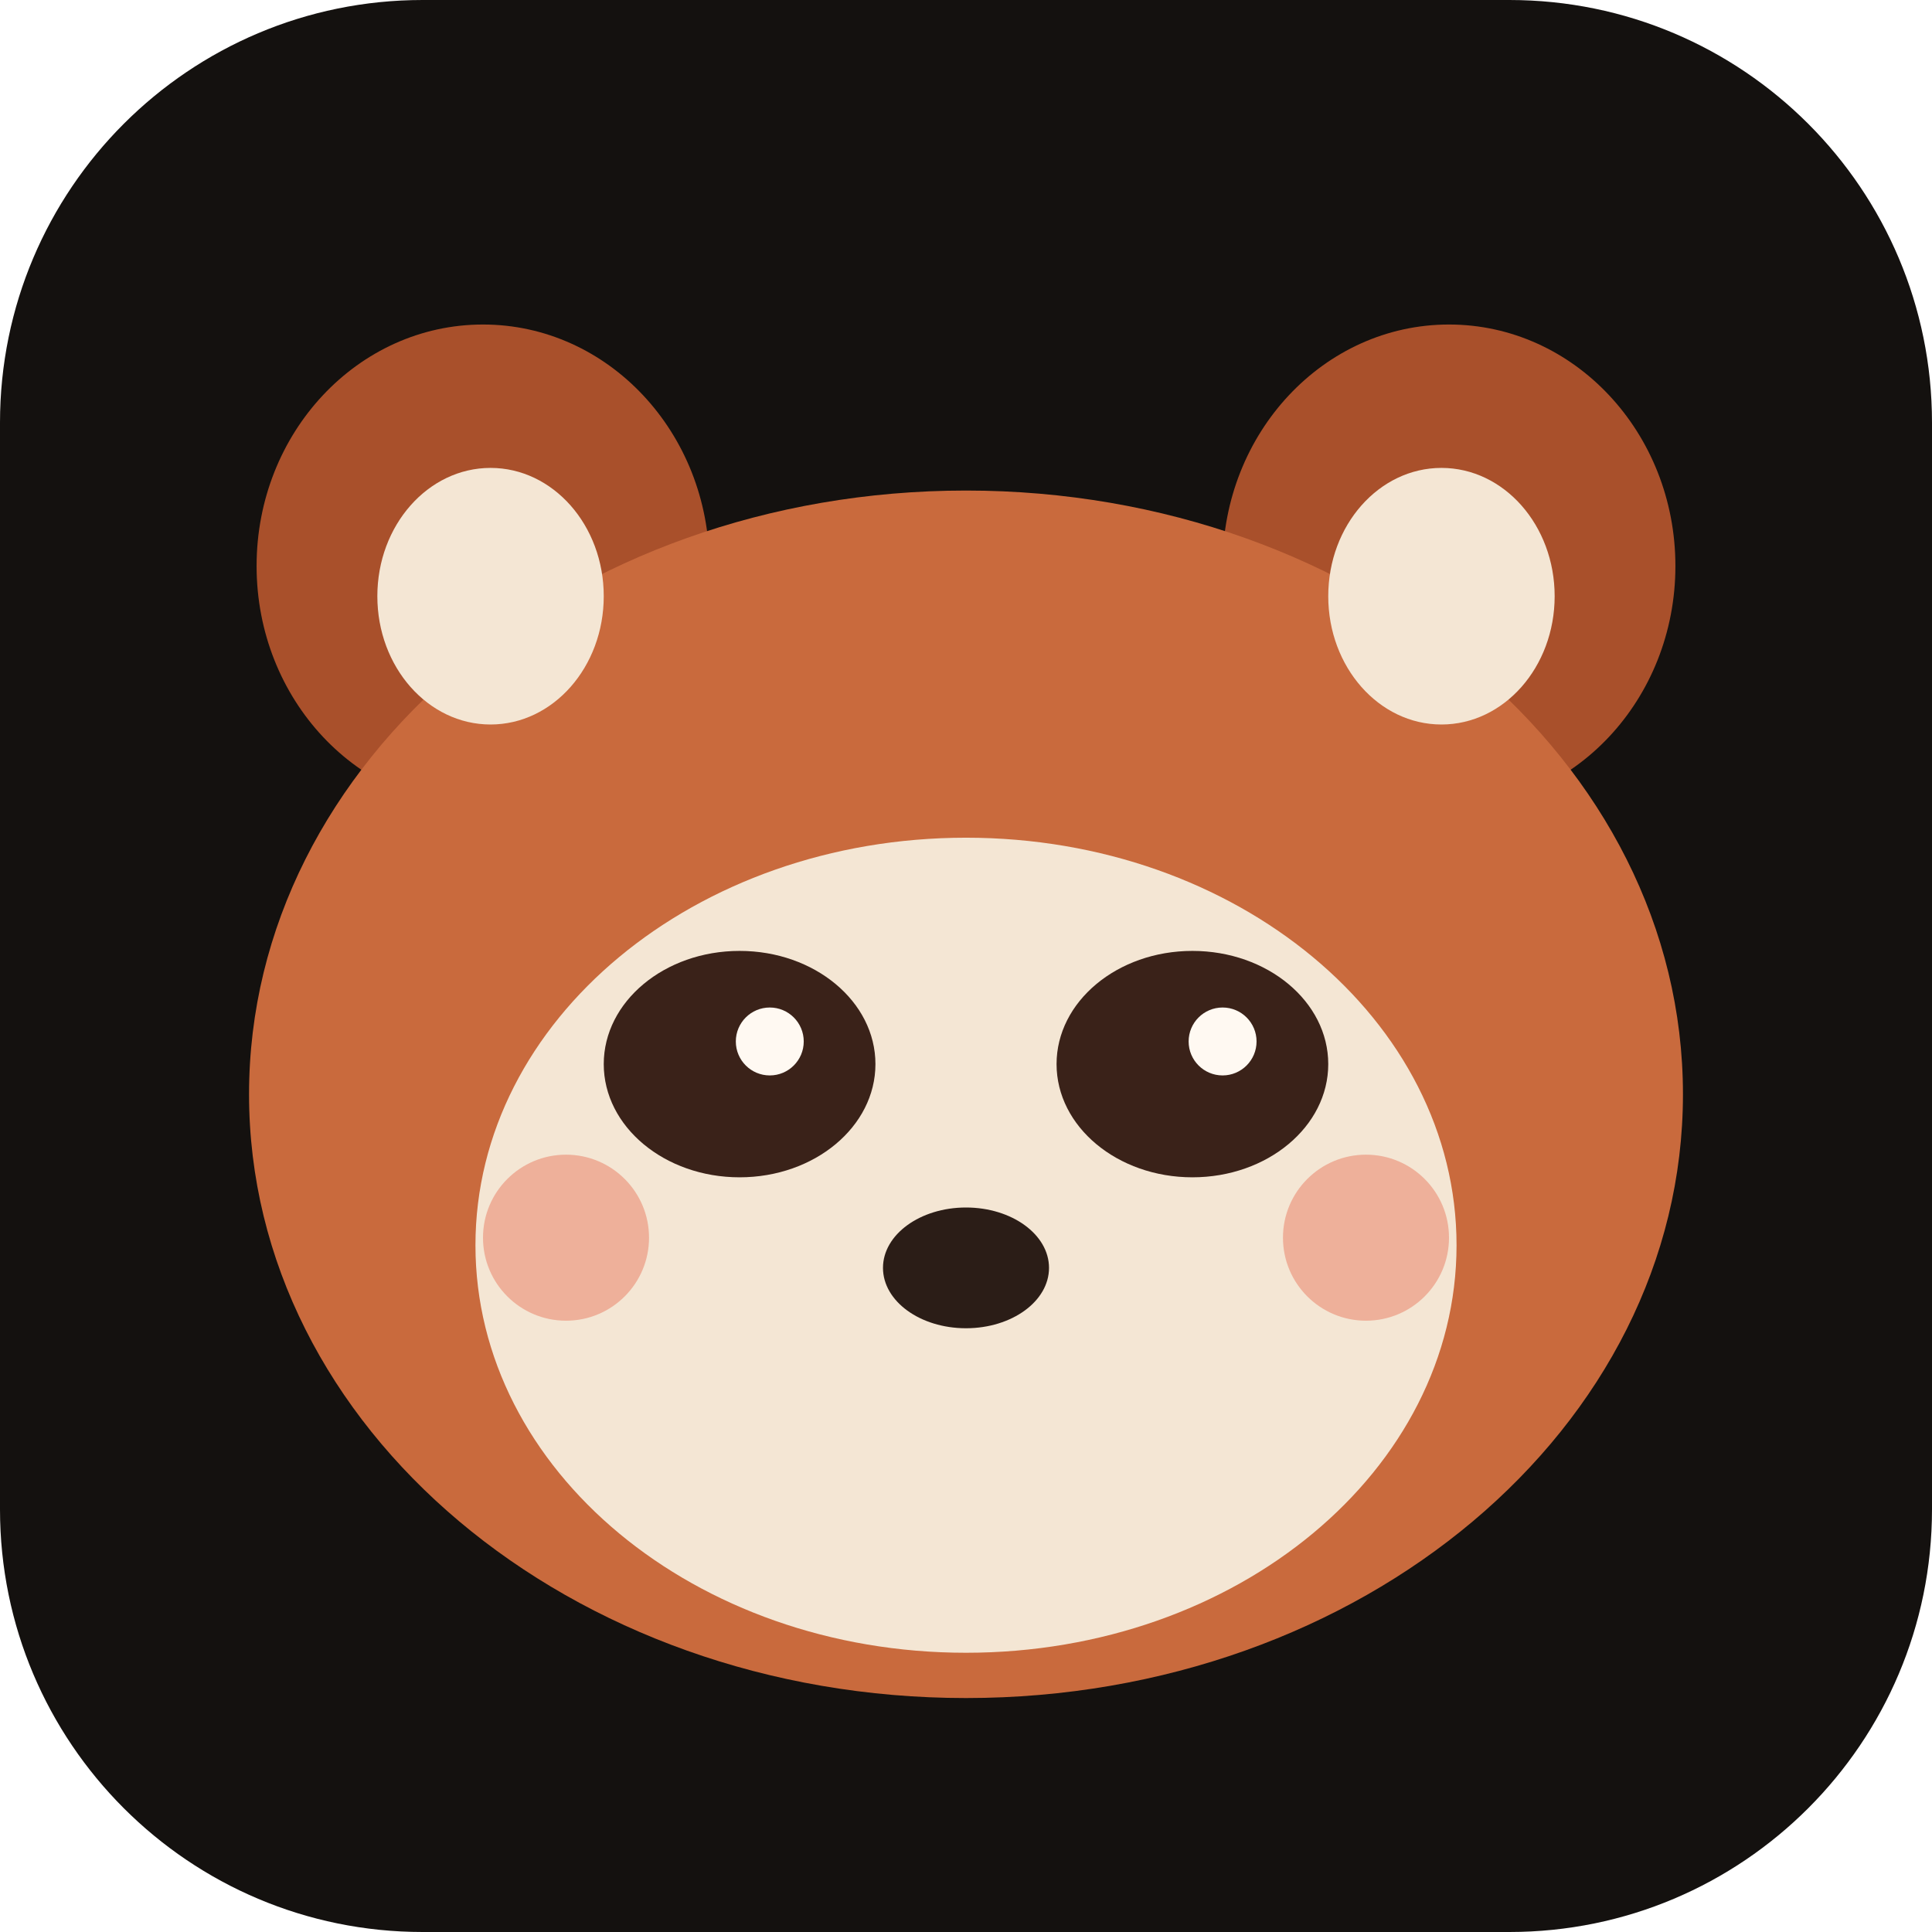
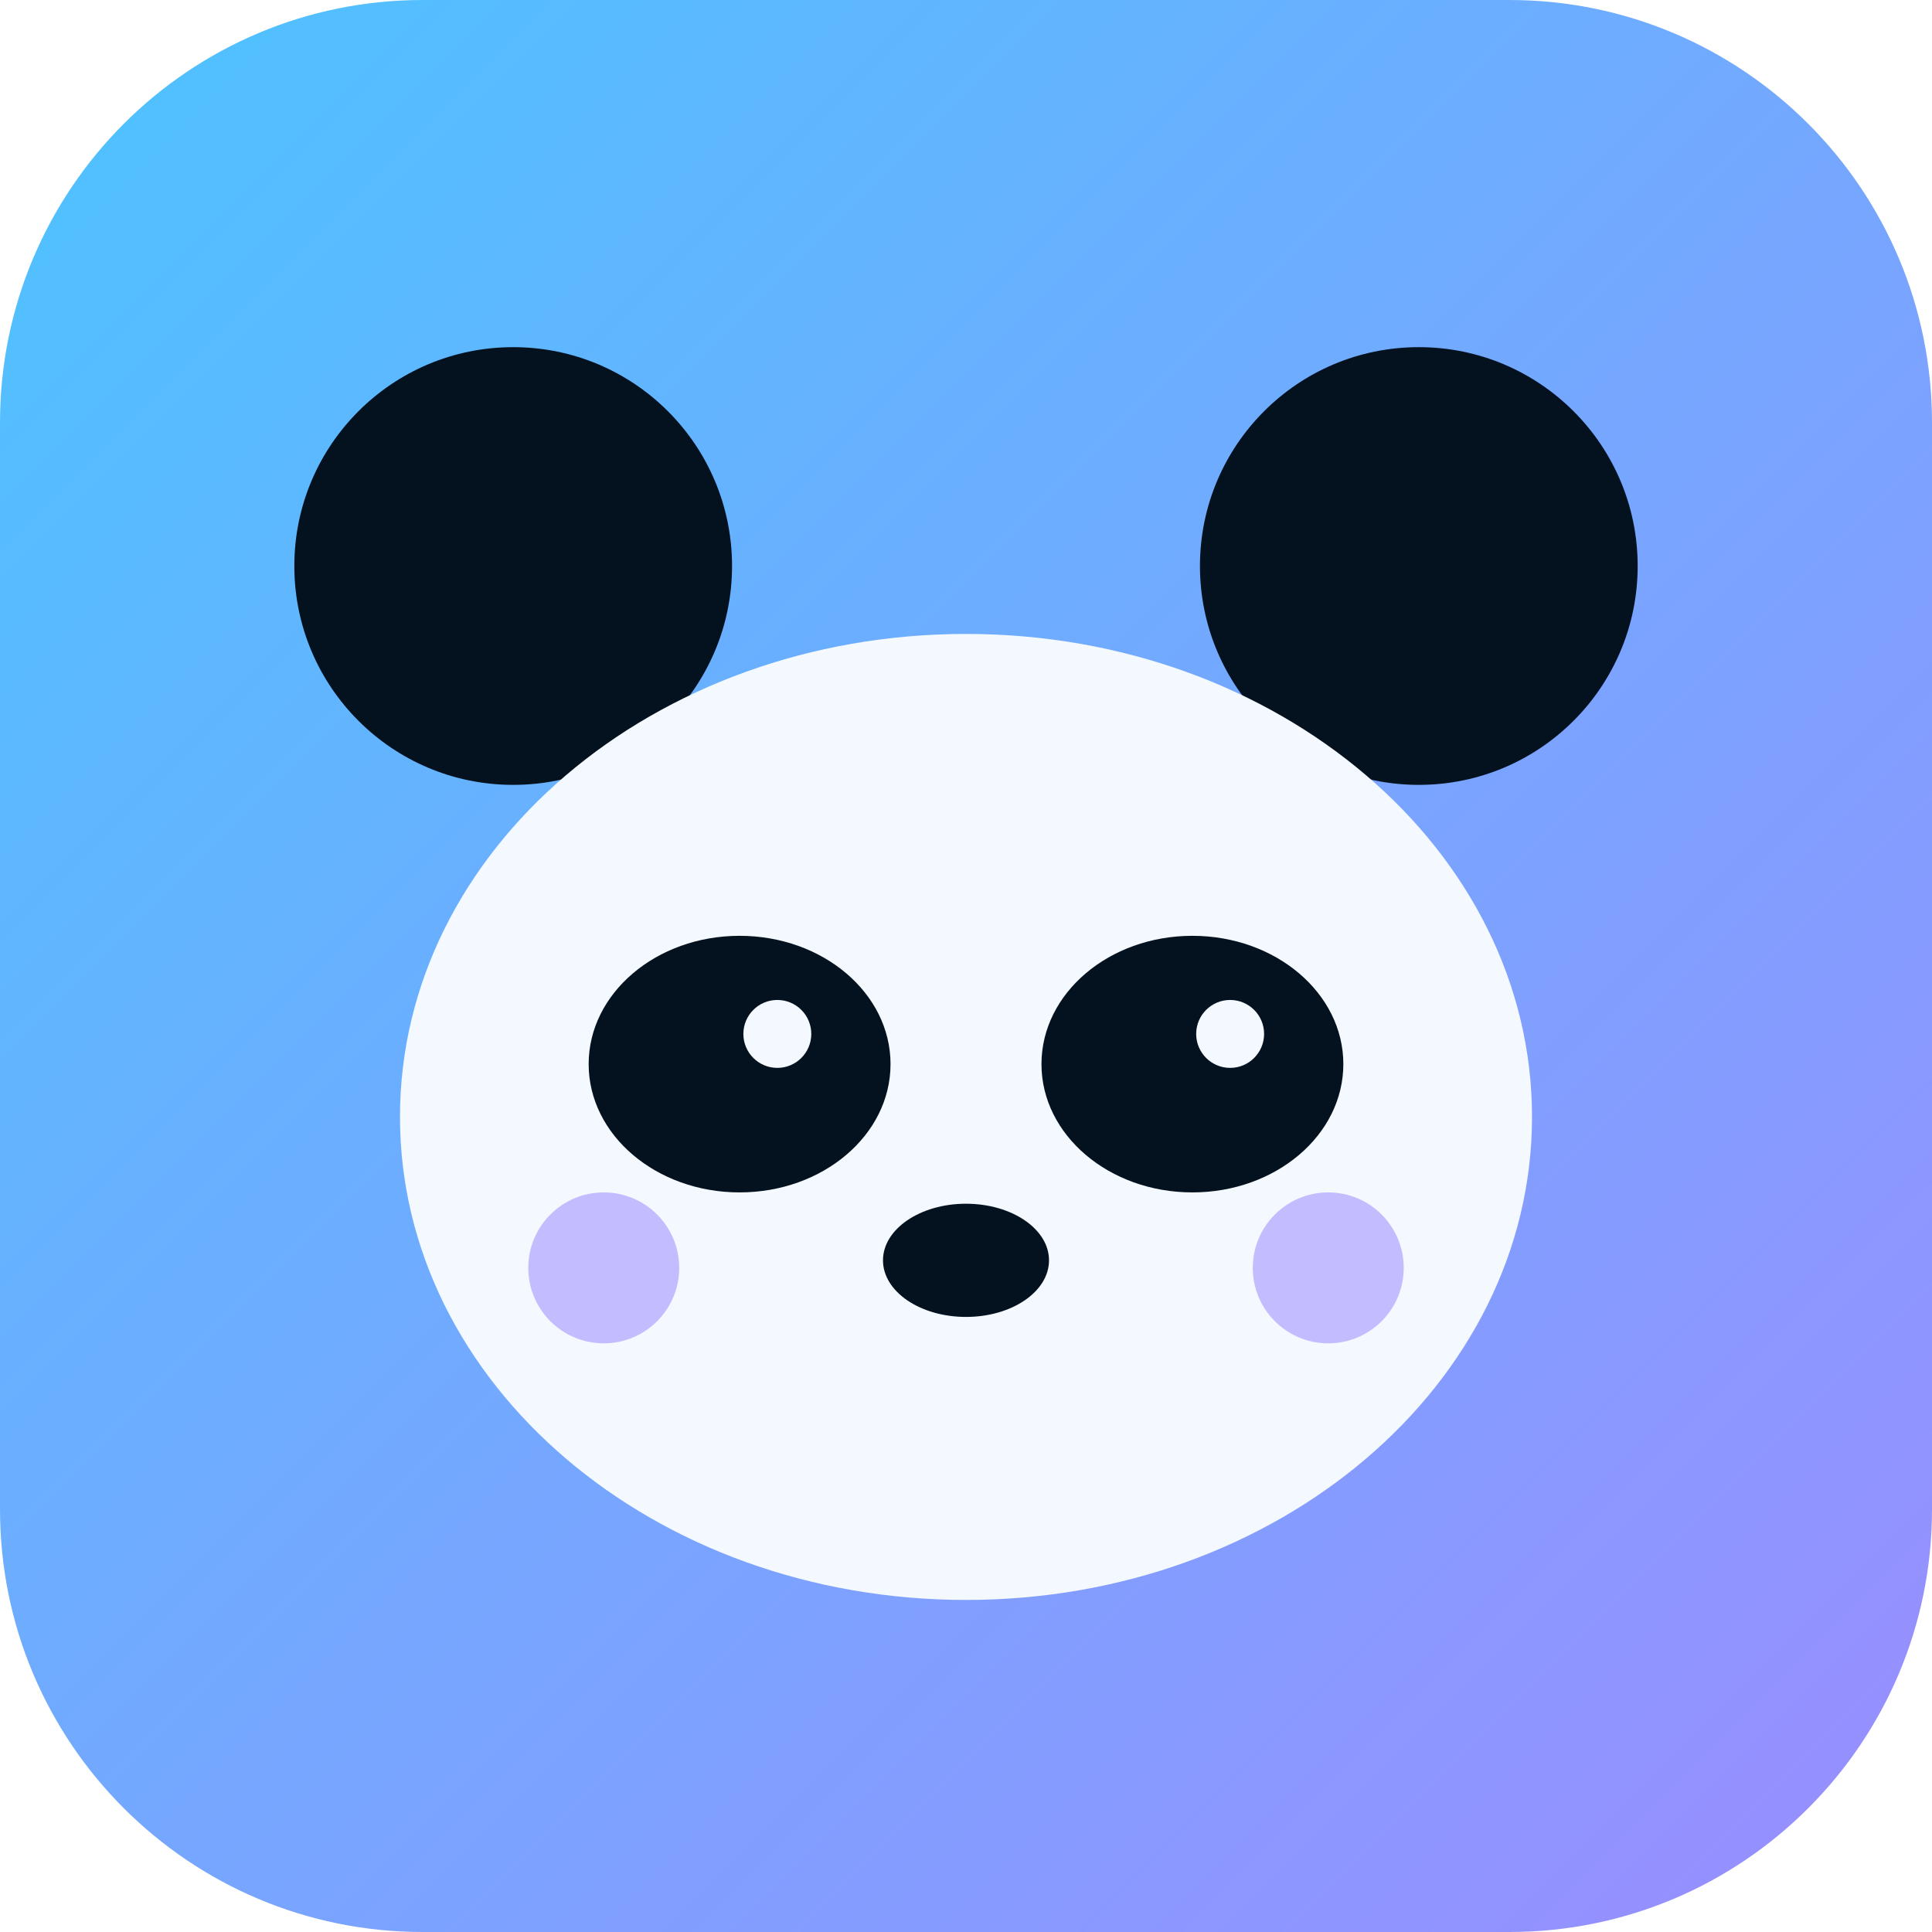
<svg xmlns="http://www.w3.org/2000/svg" viewBox="0 0 512 512" width="512" height="512">
-   <rect width="512" height="512" rx="112" fill="#14110f" />
-   <ellipse cx="128" cy="150" rx="60" ry="64" fill="#a9502b" />
-   <ellipse cx="384" cy="150" rx="60" ry="64" fill="#a9502b" />
-   <ellipse cx="256" cy="290" rx="190" ry="160" fill="#c96a3d" />
-   <ellipse cx="130" cy="158" rx="30" ry="34" fill="#f4e6d4" />
-   <ellipse cx="382" cy="158" rx="30" ry="34" fill="#f4e6d4" />
-   <ellipse cx="256" cy="330" rx="130" ry="108" fill="#f4e6d4" />
-   <ellipse cx="196" cy="282" rx="36" ry="30" fill="#3a2219" />
-   <ellipse cx="316" cy="282" rx="36" ry="30" fill="#3a2219" />
-   <circle cx="204" cy="276" r="9" fill="#fff9f2" />
-   <circle cx="324" cy="276" r="9" fill="#fff9f2" />
-   <ellipse cx="256" cy="336" rx="22" ry="16" fill="#2b1d17" />
-   <circle cx="150" cy="328" r="22" fill="#e8836a" fill-opacity="0.55" />
-   <circle cx="362" cy="328" r="22" fill="#e8836a" fill-opacity="0.55" />
+   <defs>
+     <linearGradient id="g" x1="0" y1="0" x2="1" y2="1">
+       <stop offset="0" stop-color="#4cc4ff" />
+       <stop offset="1" stop-color="#9b8cff" />
+     </linearGradient>
+   </defs>
+   <rect width="512" height="512" rx="112" fill="url(#g)" />
+   <ellipse cx="136" cy="150" rx="58" ry="58" fill="#04121f" />
+   <ellipse cx="376" cy="150" rx="58" ry="58" fill="#04121f" />
+   <ellipse cx="256" cy="296" rx="150" ry="128" fill="#f4f8ff" />
+   <ellipse cx="196" cy="282" rx="40" ry="34" fill="#04121f" />
+   <ellipse cx="316" cy="282" rx="40" ry="34" fill="#04121f" />
+   <circle cx="206" cy="274" r="9" fill="#f4f8ff" />
+   <circle cx="326" cy="274" r="9" fill="#f4f8ff" />
+   <circle cx="160" cy="336" r="20" fill="#9b8cff" fill-opacity="0.55" />
+   <circle cx="352" cy="336" r="20" fill="#9b8cff" fill-opacity="0.55" />
+   <ellipse cx="256" cy="334" rx="22" ry="15" fill="#04121f" />
</svg>
